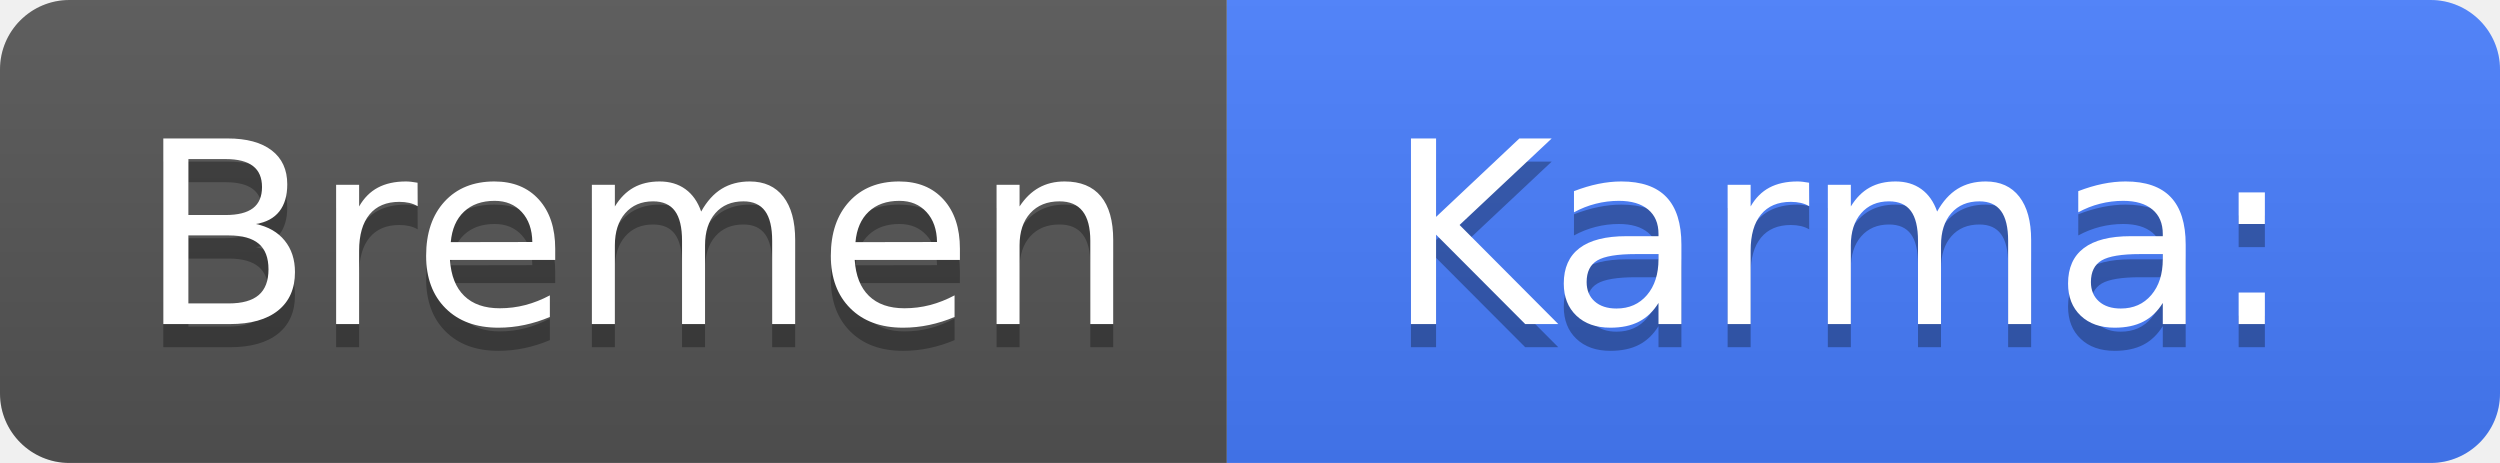
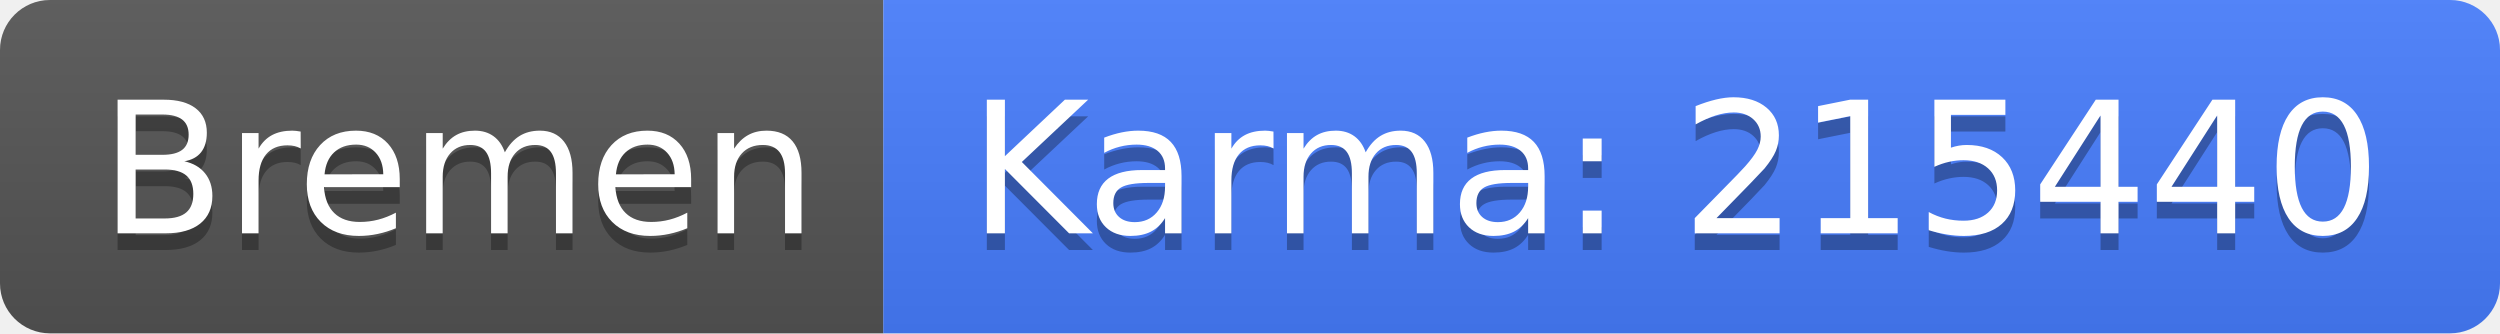
- <svg xmlns="http://www.w3.org/2000/svg" width="108" height="20">
+ <svg xmlns="http://www.w3.org/2000/svg" width="150" height="20">
  <linearGradient id="b" x2="0" y2="100%">
    <stop offset="0" stop-color="#bbb" stop-opacity=".1" />
    <stop offset="1" stop-opacity=".1" />
  </linearGradient>
  <clipPath id="a">
-     <rect width="108" height="20" rx="3" fill="#fff" />
+     <rect width="150" height="20" rx="3" fill="#fff" />
  </clipPath>
  <g clip-path="url(#a)">
    <path fill="#555" d="M0 0h53v20H0z" />
-     <path fill="#477eff" d="M53 0h55v20H53z" />
-     <path fill="url(#b)" d="M0 0h108v20H0z" />
+     <path fill="#477eff" d="M53 0h97v20H53z" />
+     <path fill="url(#b)" d="M0 0h150v20H0z" />
  </g>
  <g fill="#fff" text-anchor="middle" font-family="DejaVu Sans,Verdana,Geneva,sans-serif" font-size="110">
    <text x="275" y="150" fill="#010101" fill-opacity=".3" transform="scale(.1)" textLength="430">Bremen</text>
    <text x="275" y="140" transform="scale(.1)" textLength="430">Bremen</text>
-     <text x="795" y="150" fill="#010101" fill-opacity=".3" transform="scale(.1)" textLength="450">Karma: </text>
-     <text x="795" y="140" transform="scale(.1)" textLength="450">Karma: </text>
+     <text x="1005" y="150" fill="#010101" fill-opacity=".3" transform="scale(.1)" textLength="870">Karma: 215440</text>
+     <text x="1005" y="140" transform="scale(.1)" textLength="870">Karma: 215440</text>
  </g>
</svg>
